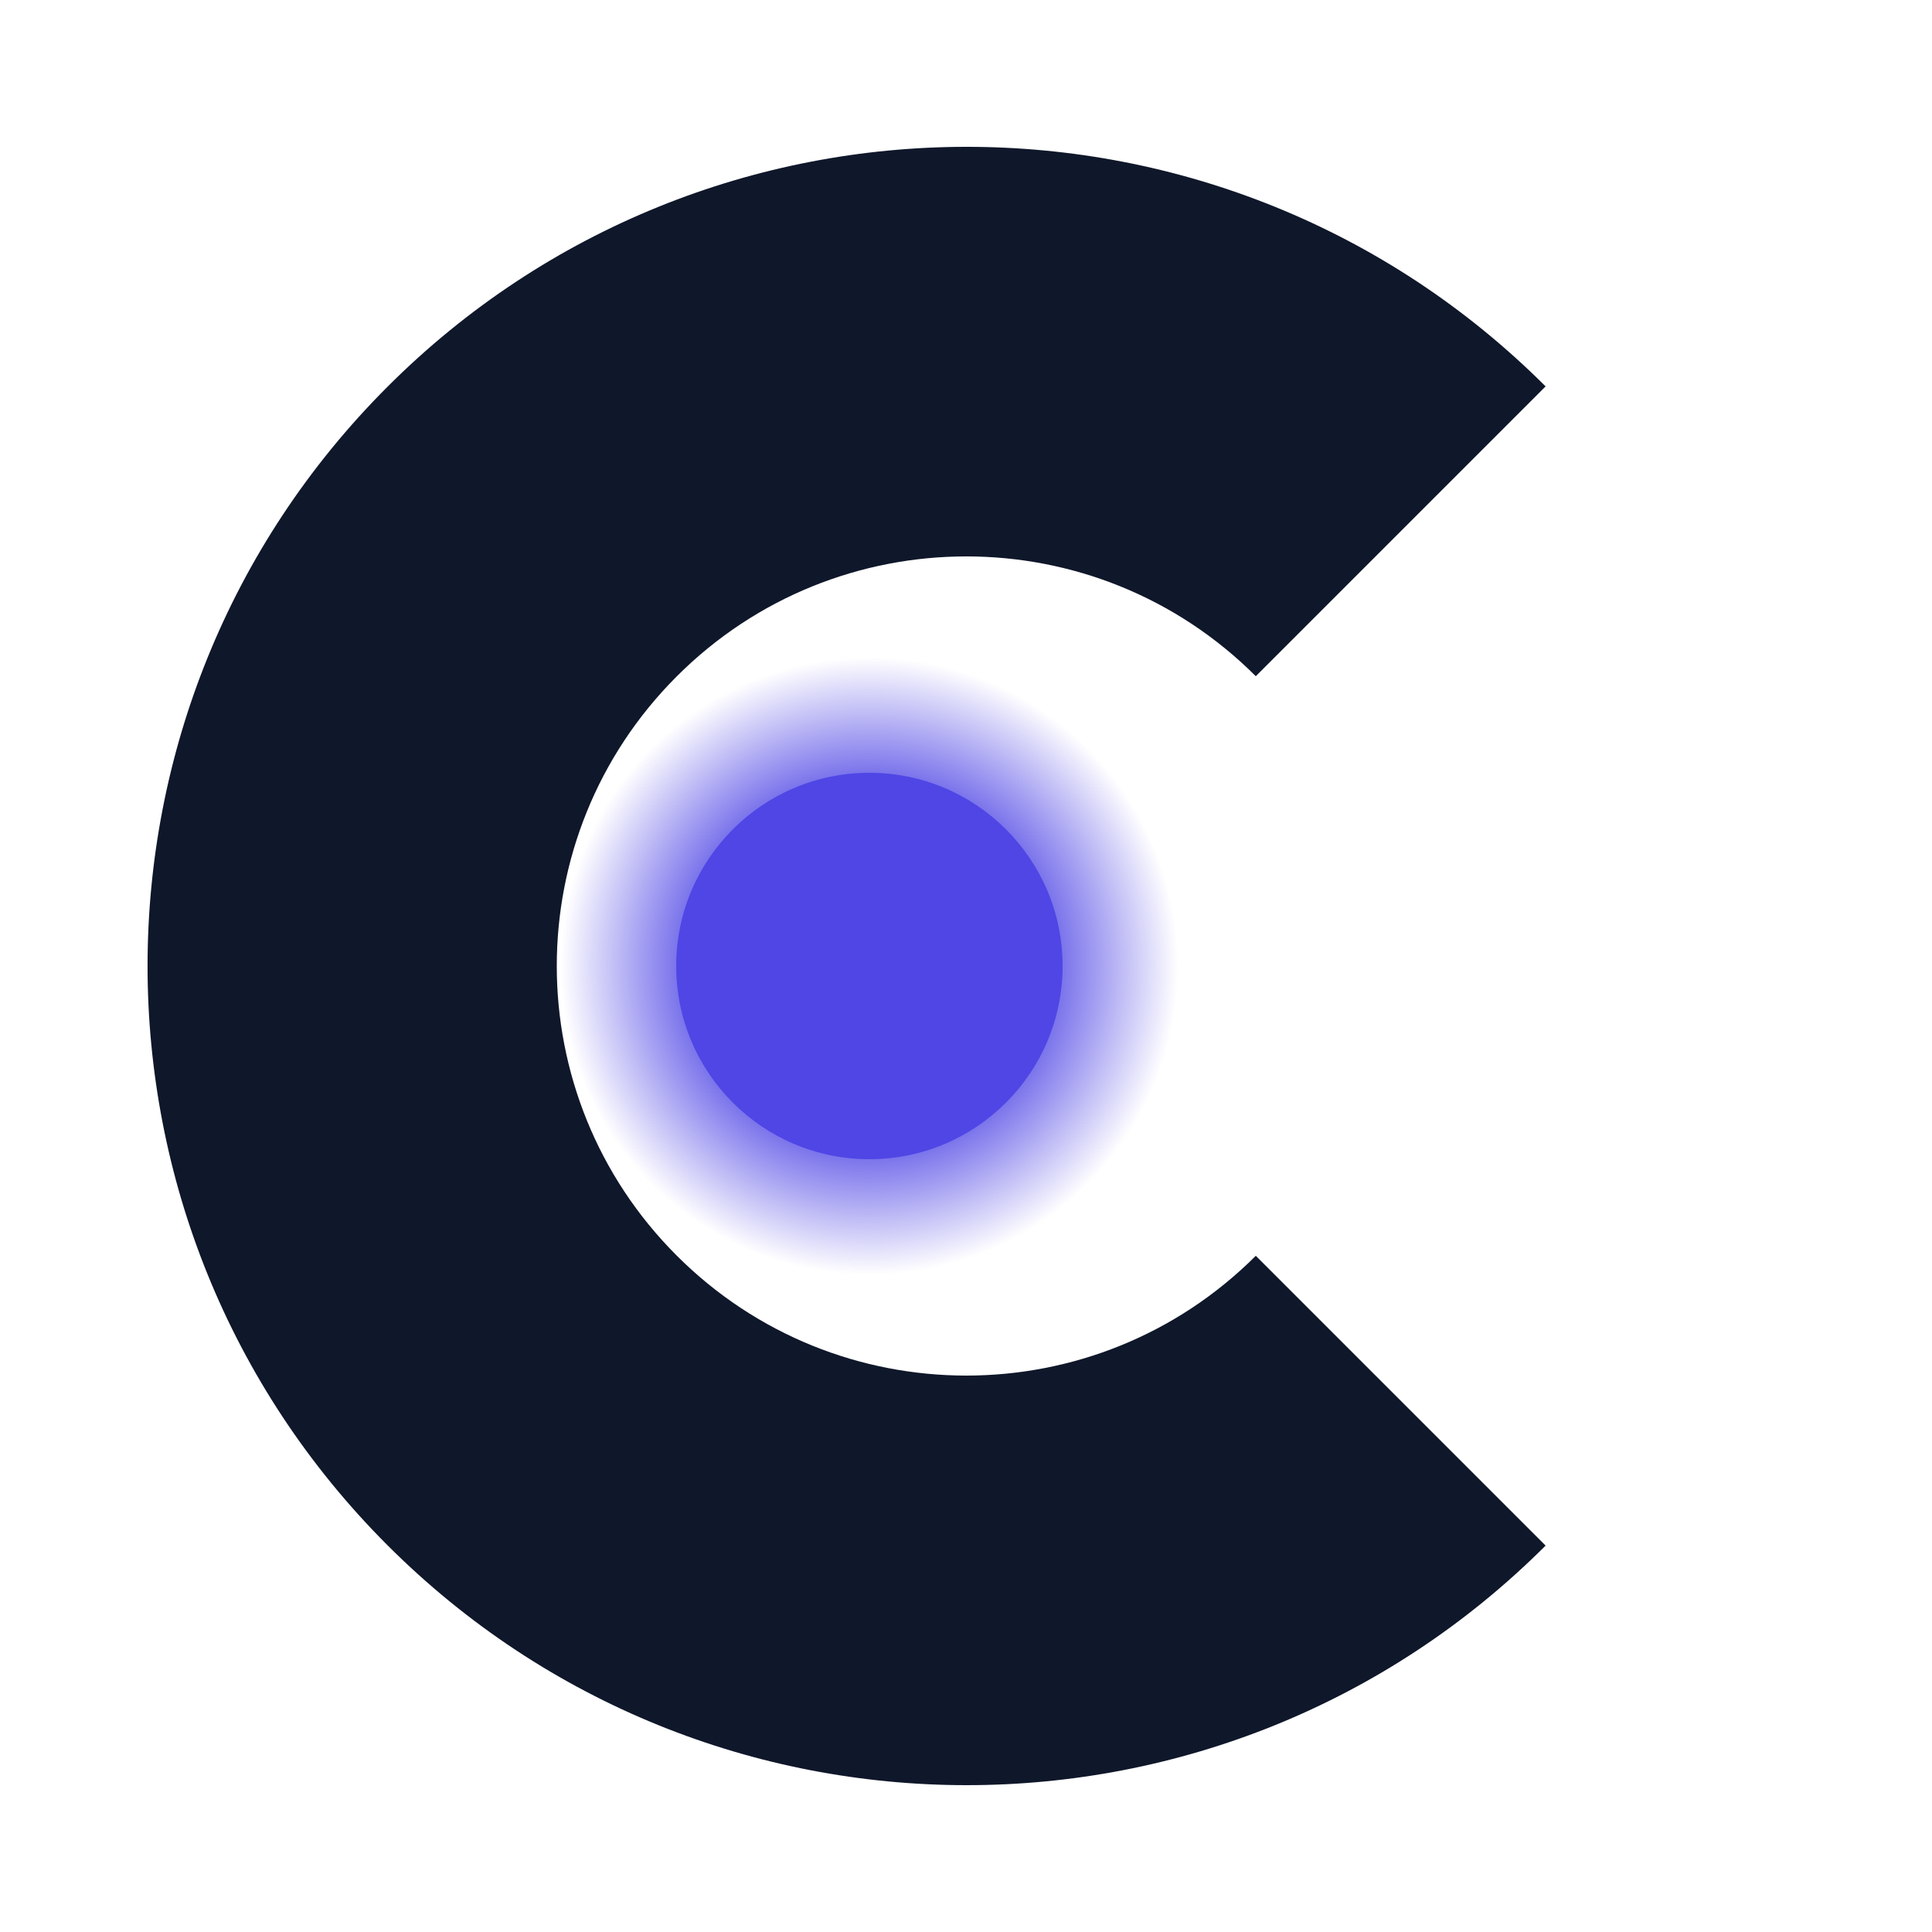
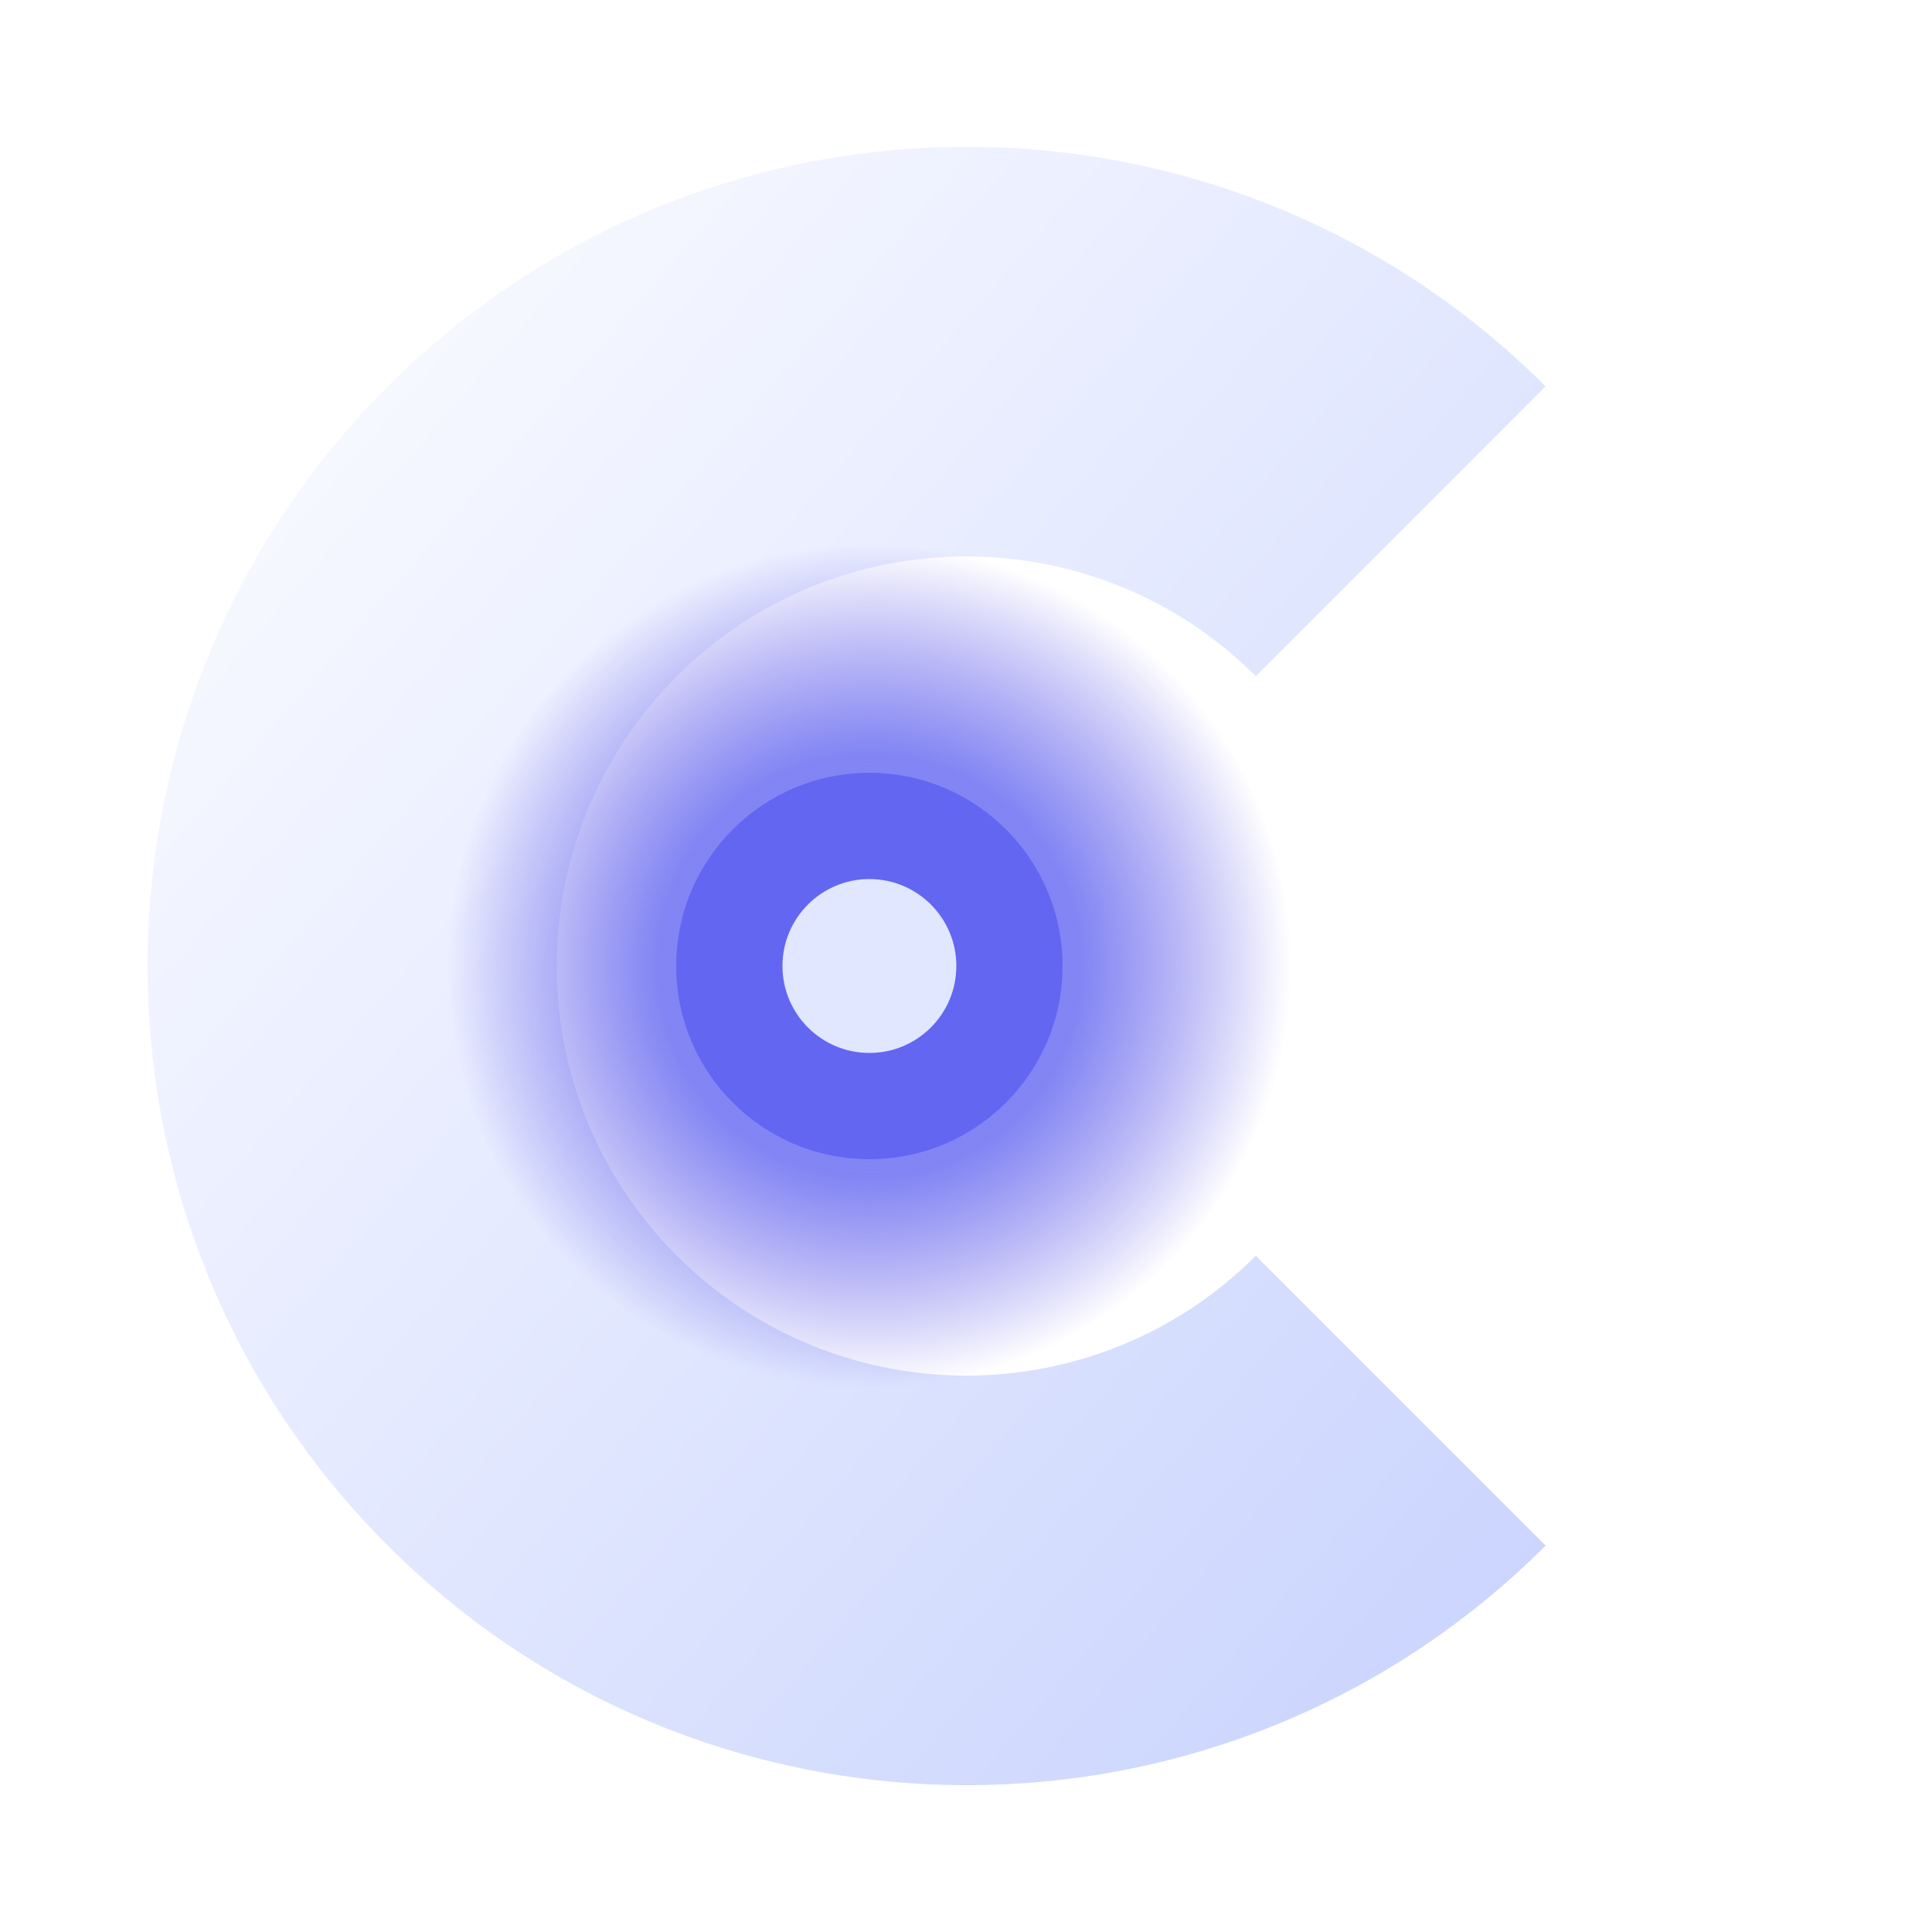
- <svg xmlns="http://www.w3.org/2000/svg" viewBox="0 0 100 100">
+ <svg xmlns="http://www.w3.org/2000/svg" viewBox="0 0 100 100" width="512" height="512">
  <defs>
    <radialGradient id="glow" cx="50%" cy="50%" r="50%">
-       <stop offset="0%" stop-color="#4f46e5" stop-opacity="1" />
-       <stop offset="60%" stop-color="#4f46e5" stop-opacity="0.8" />
+       <stop offset="0%" stop-color="#818cf8" stop-opacity="1" />
+       <stop offset="50%" stop-color="#6366f1" stop-opacity="0.8" />
      <stop offset="100%" stop-color="#4f46e5" stop-opacity="0" />
    </radialGradient>
+     <linearGradient id="arcGrad" x1="0%" y1="0%" x2="100%" y2="100%">
+       <stop offset="0%" stop-color="#ffffff" />
+       <stop offset="100%" stop-color="#c7d2fe" />
+     </linearGradient>
  </defs>
-   <path d="M 80,20             A 42.4,42.4 0 1,0 80,80             L 65,65             A 21.2,21.2 0 1,1 65,35             Z" fill="#0f172a" />
-   <circle cx="45" cy="50" r="16" fill="url(#glow)" />
-   <circle cx="45" cy="50" r="10" fill="#4f46e5" />
+   <path d="M 80,20 A 42.4,42.4 0 1,0 80,80 L 65,65 A 21.2,21.2 0 1,1 65,35 Z" fill="url(#arcGrad)" />
+   <circle cx="45" cy="50" r="22" fill="url(#glow)" />
+   <circle cx="45" cy="50" r="10" fill="#6366f1" />
+   <circle cx="45" cy="50" r="4.5" fill="#e0e7ff" />
</svg>
